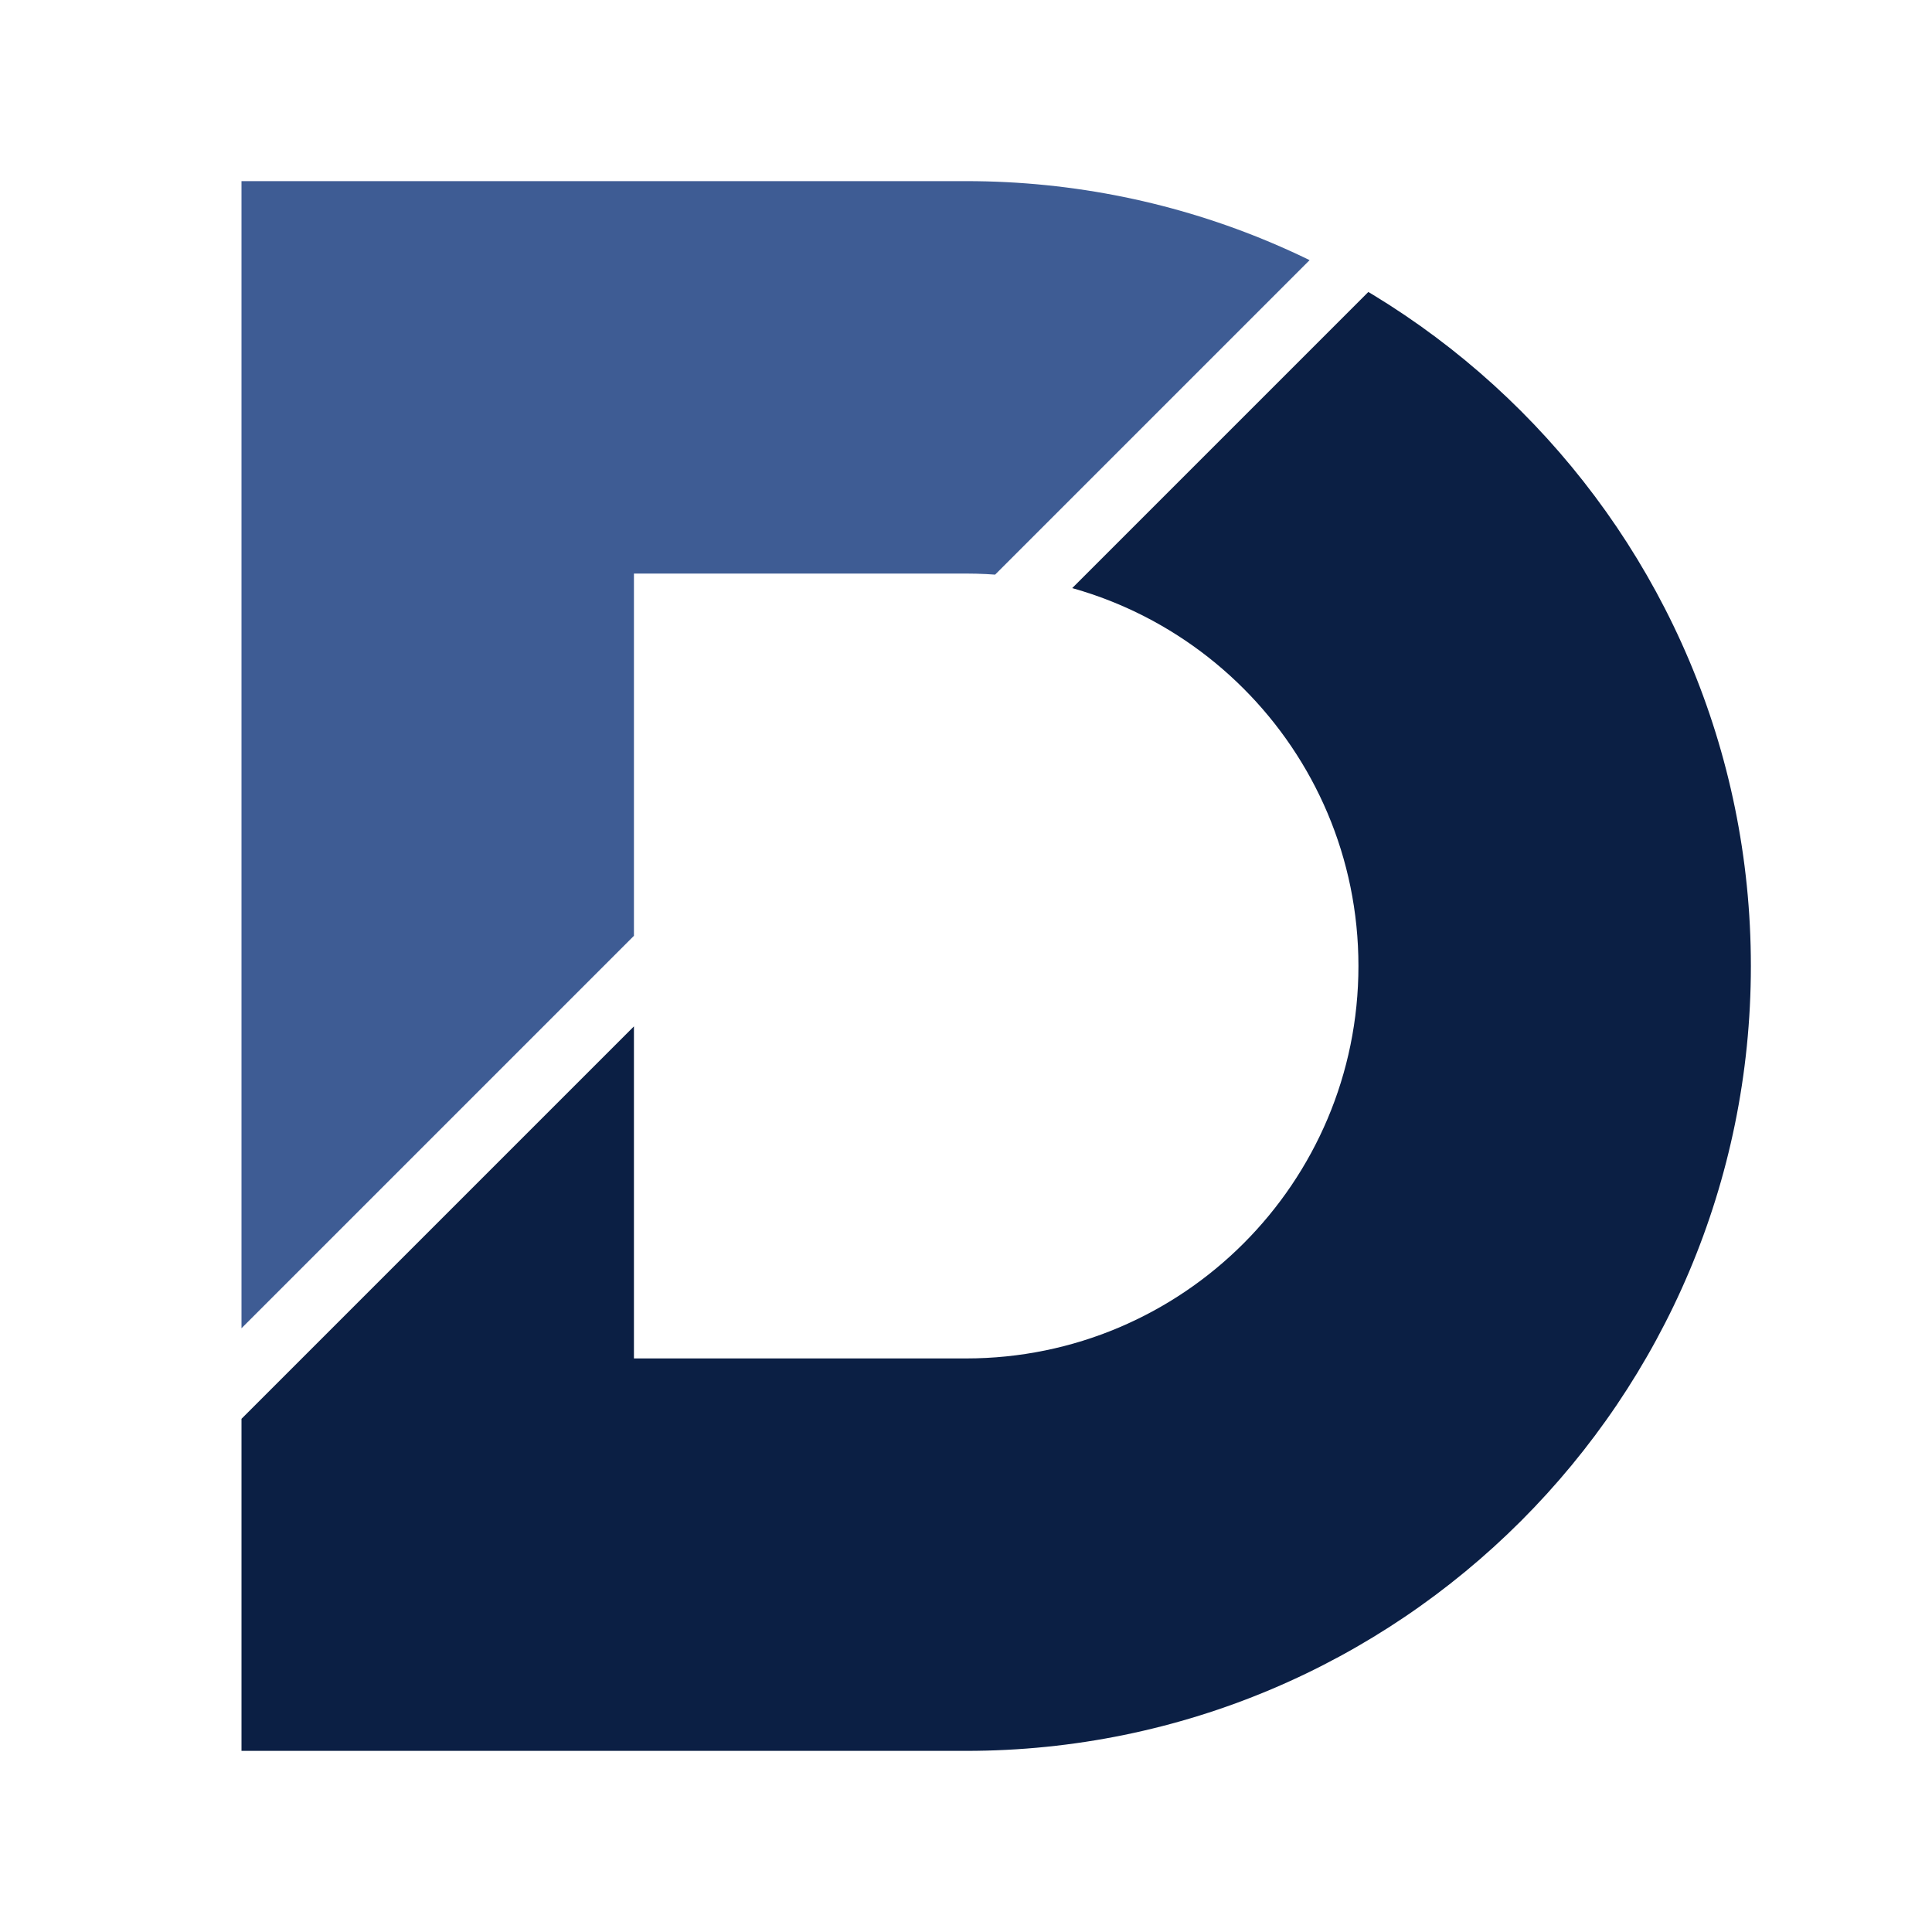
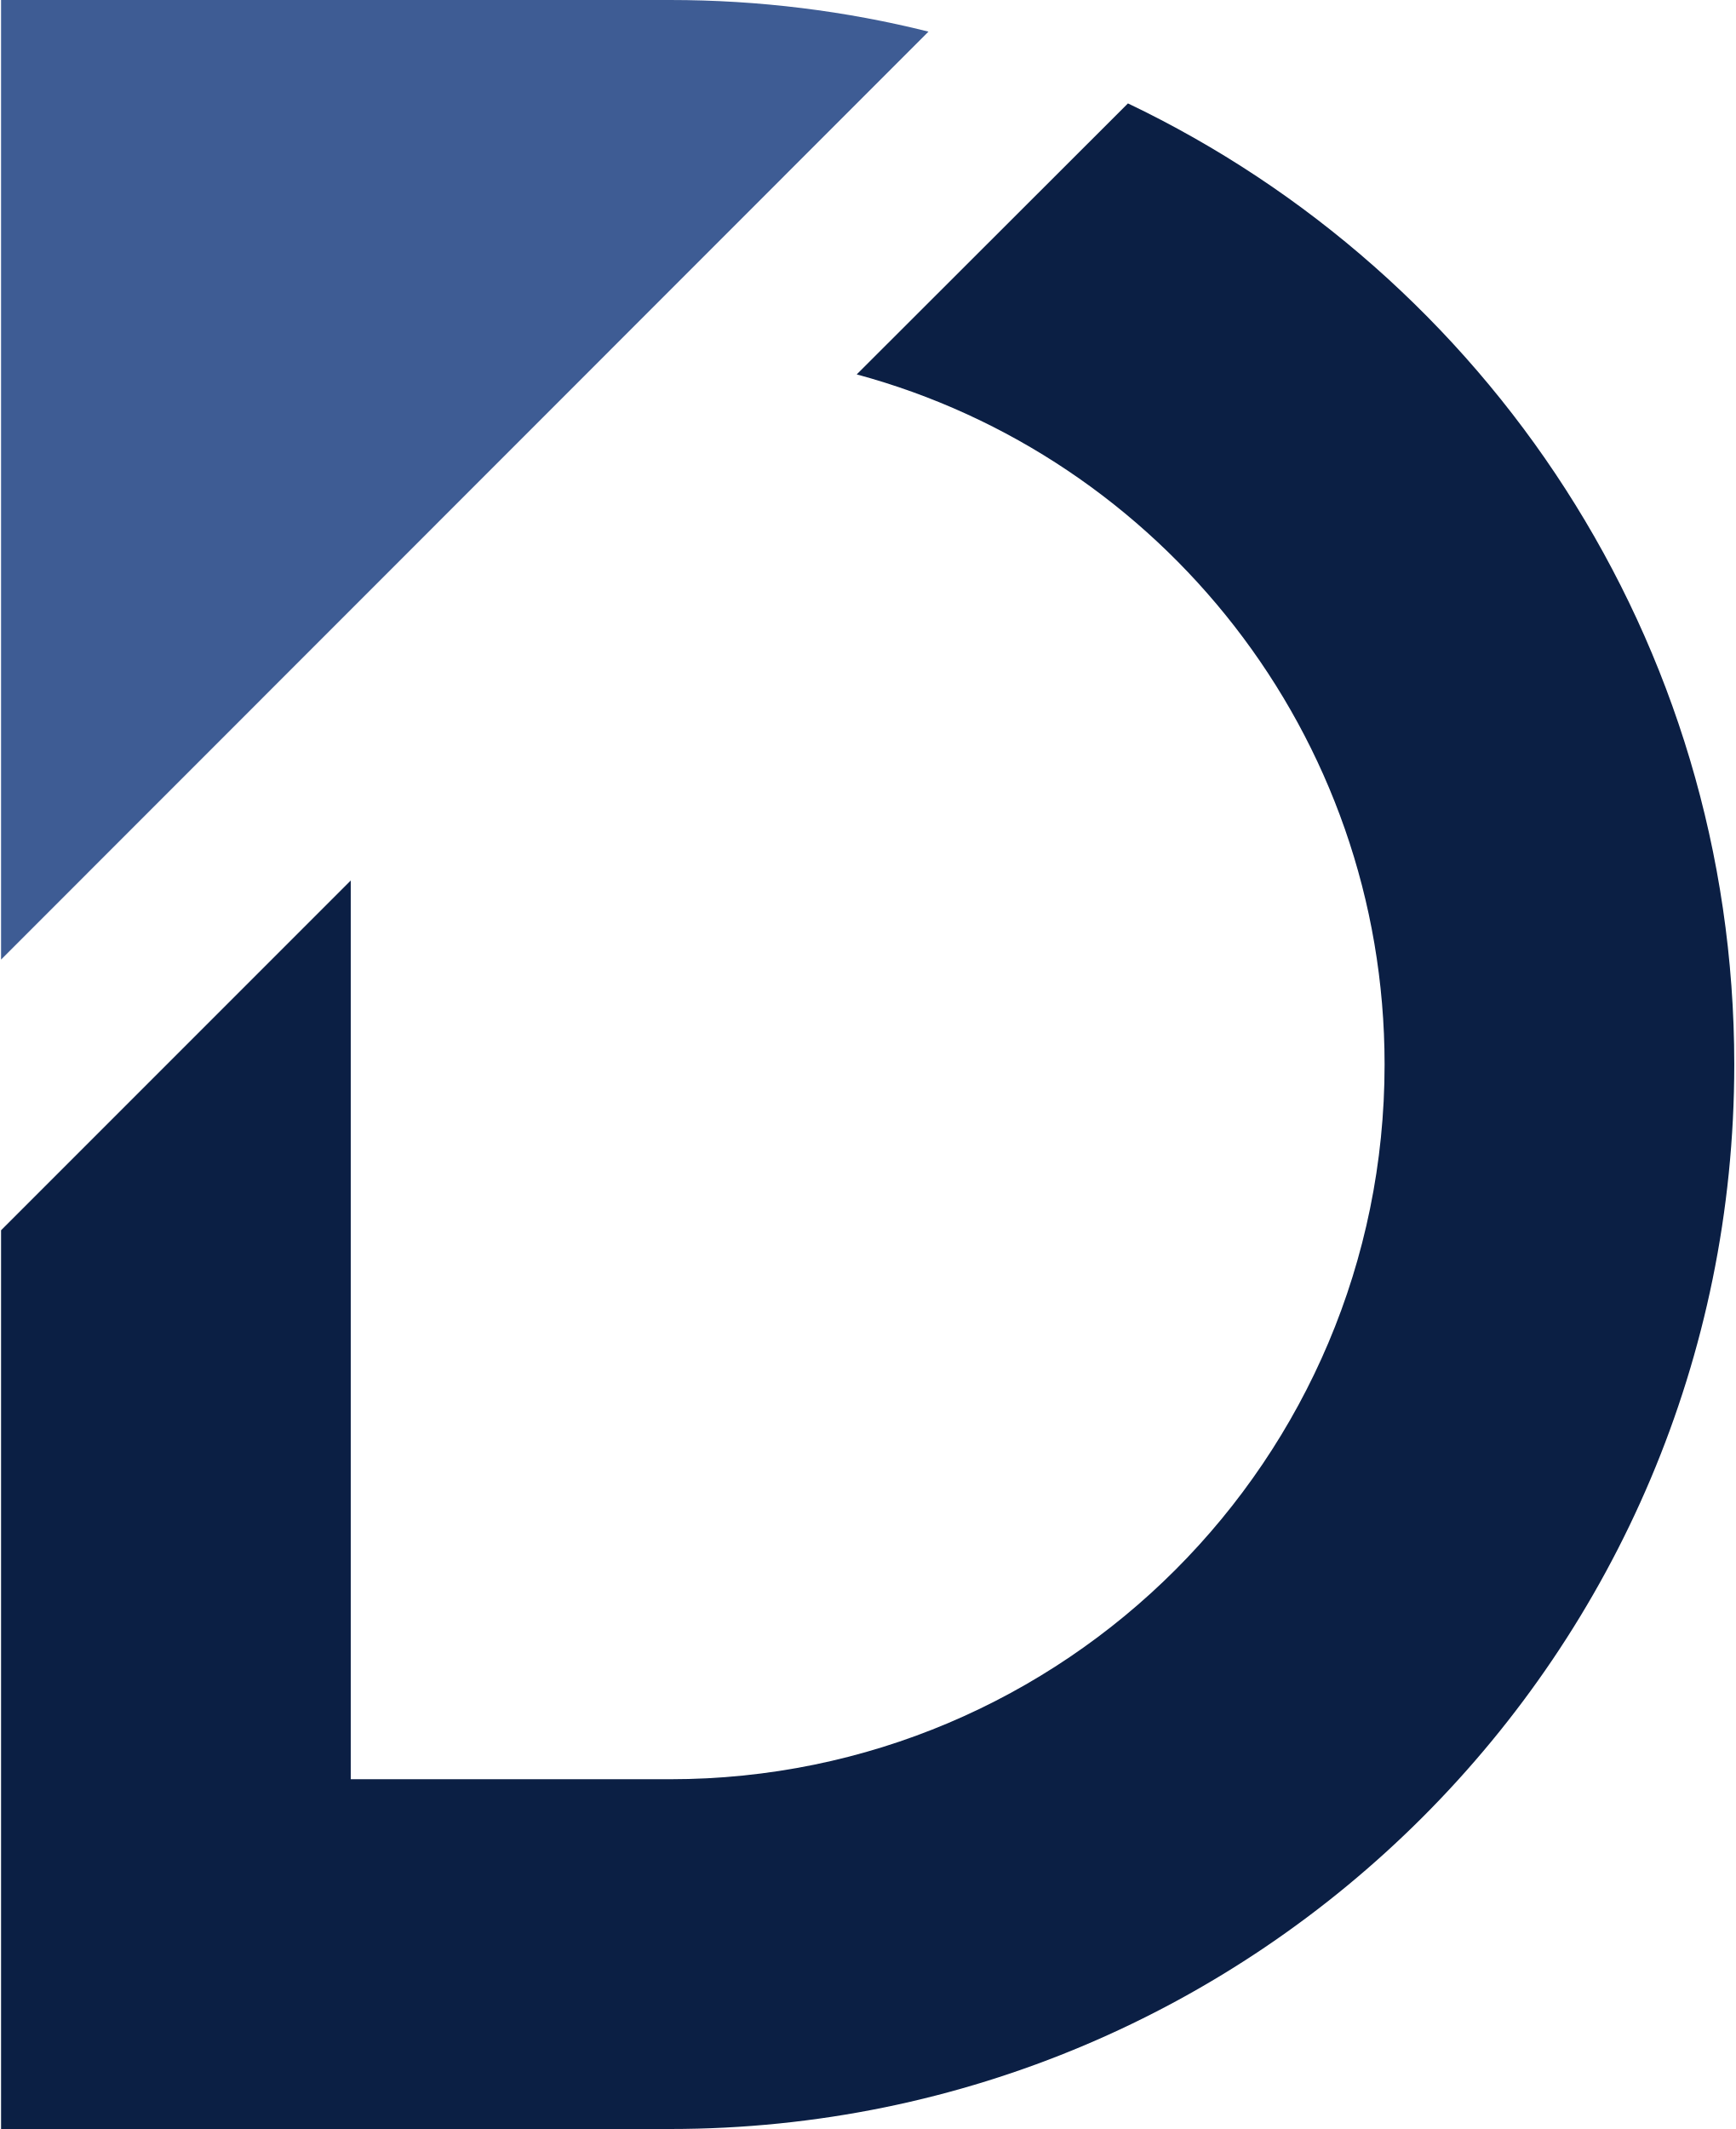
- <svg xmlns="http://www.w3.org/2000/svg" viewBox="0 0 64 64" width="64" height="64">
-   <defs>
-     <clipPath id="F1">
-       <path d="M0 0H52L0 52Z" />
-     </clipPath>
-     <clipPath id="F2">
-       <path d="M55 0H200V200H0V55Z" />
-     </clipPath>
-   </defs>
-   <g>
-     <path fill-rule="evenodd" d="M8 6H32A26 26 0 0 1 32 58H8ZM21 19H32A13 13 0 0 1 32 45H21Z" fill="#3E5C94" clip-path="url(#F1)" />
-   </g>
-   <g>
-     <path fill-rule="evenodd" d="M8 6H32A26 26 0 0 1 32 58H8ZM21 19H32A13 13 0 0 1 32 45H21Z" fill="#0B1F44" clip-path="url(#F2)" />
-   </g>
+ <svg xmlns="http://www.w3.org/2000/svg" viewBox="4.00 -70.00 57.00 70.00" width="256" height="314" role="img" aria-label="DeployAI mark">
+   <path fill="#0B1F44" d="M4 -29.55 15.5 -41.05V-11.5H26C38.98 -11.5 49.5 -22.02 49.5 -35C49.5 -45.85 42.14 -54.99 32.14 -57.69L41.06 -66.6C52.85 -60.97 61 -48.94 61 -35C61 -15.67 45.33 0 26 0H4V-29.55Z" />
+   <path fill="#3E5C94" d="M4 -70H26C28.93 -70 31.78 -69.64 34.5 -68.96L4 -38.45Z" />
</svg>
